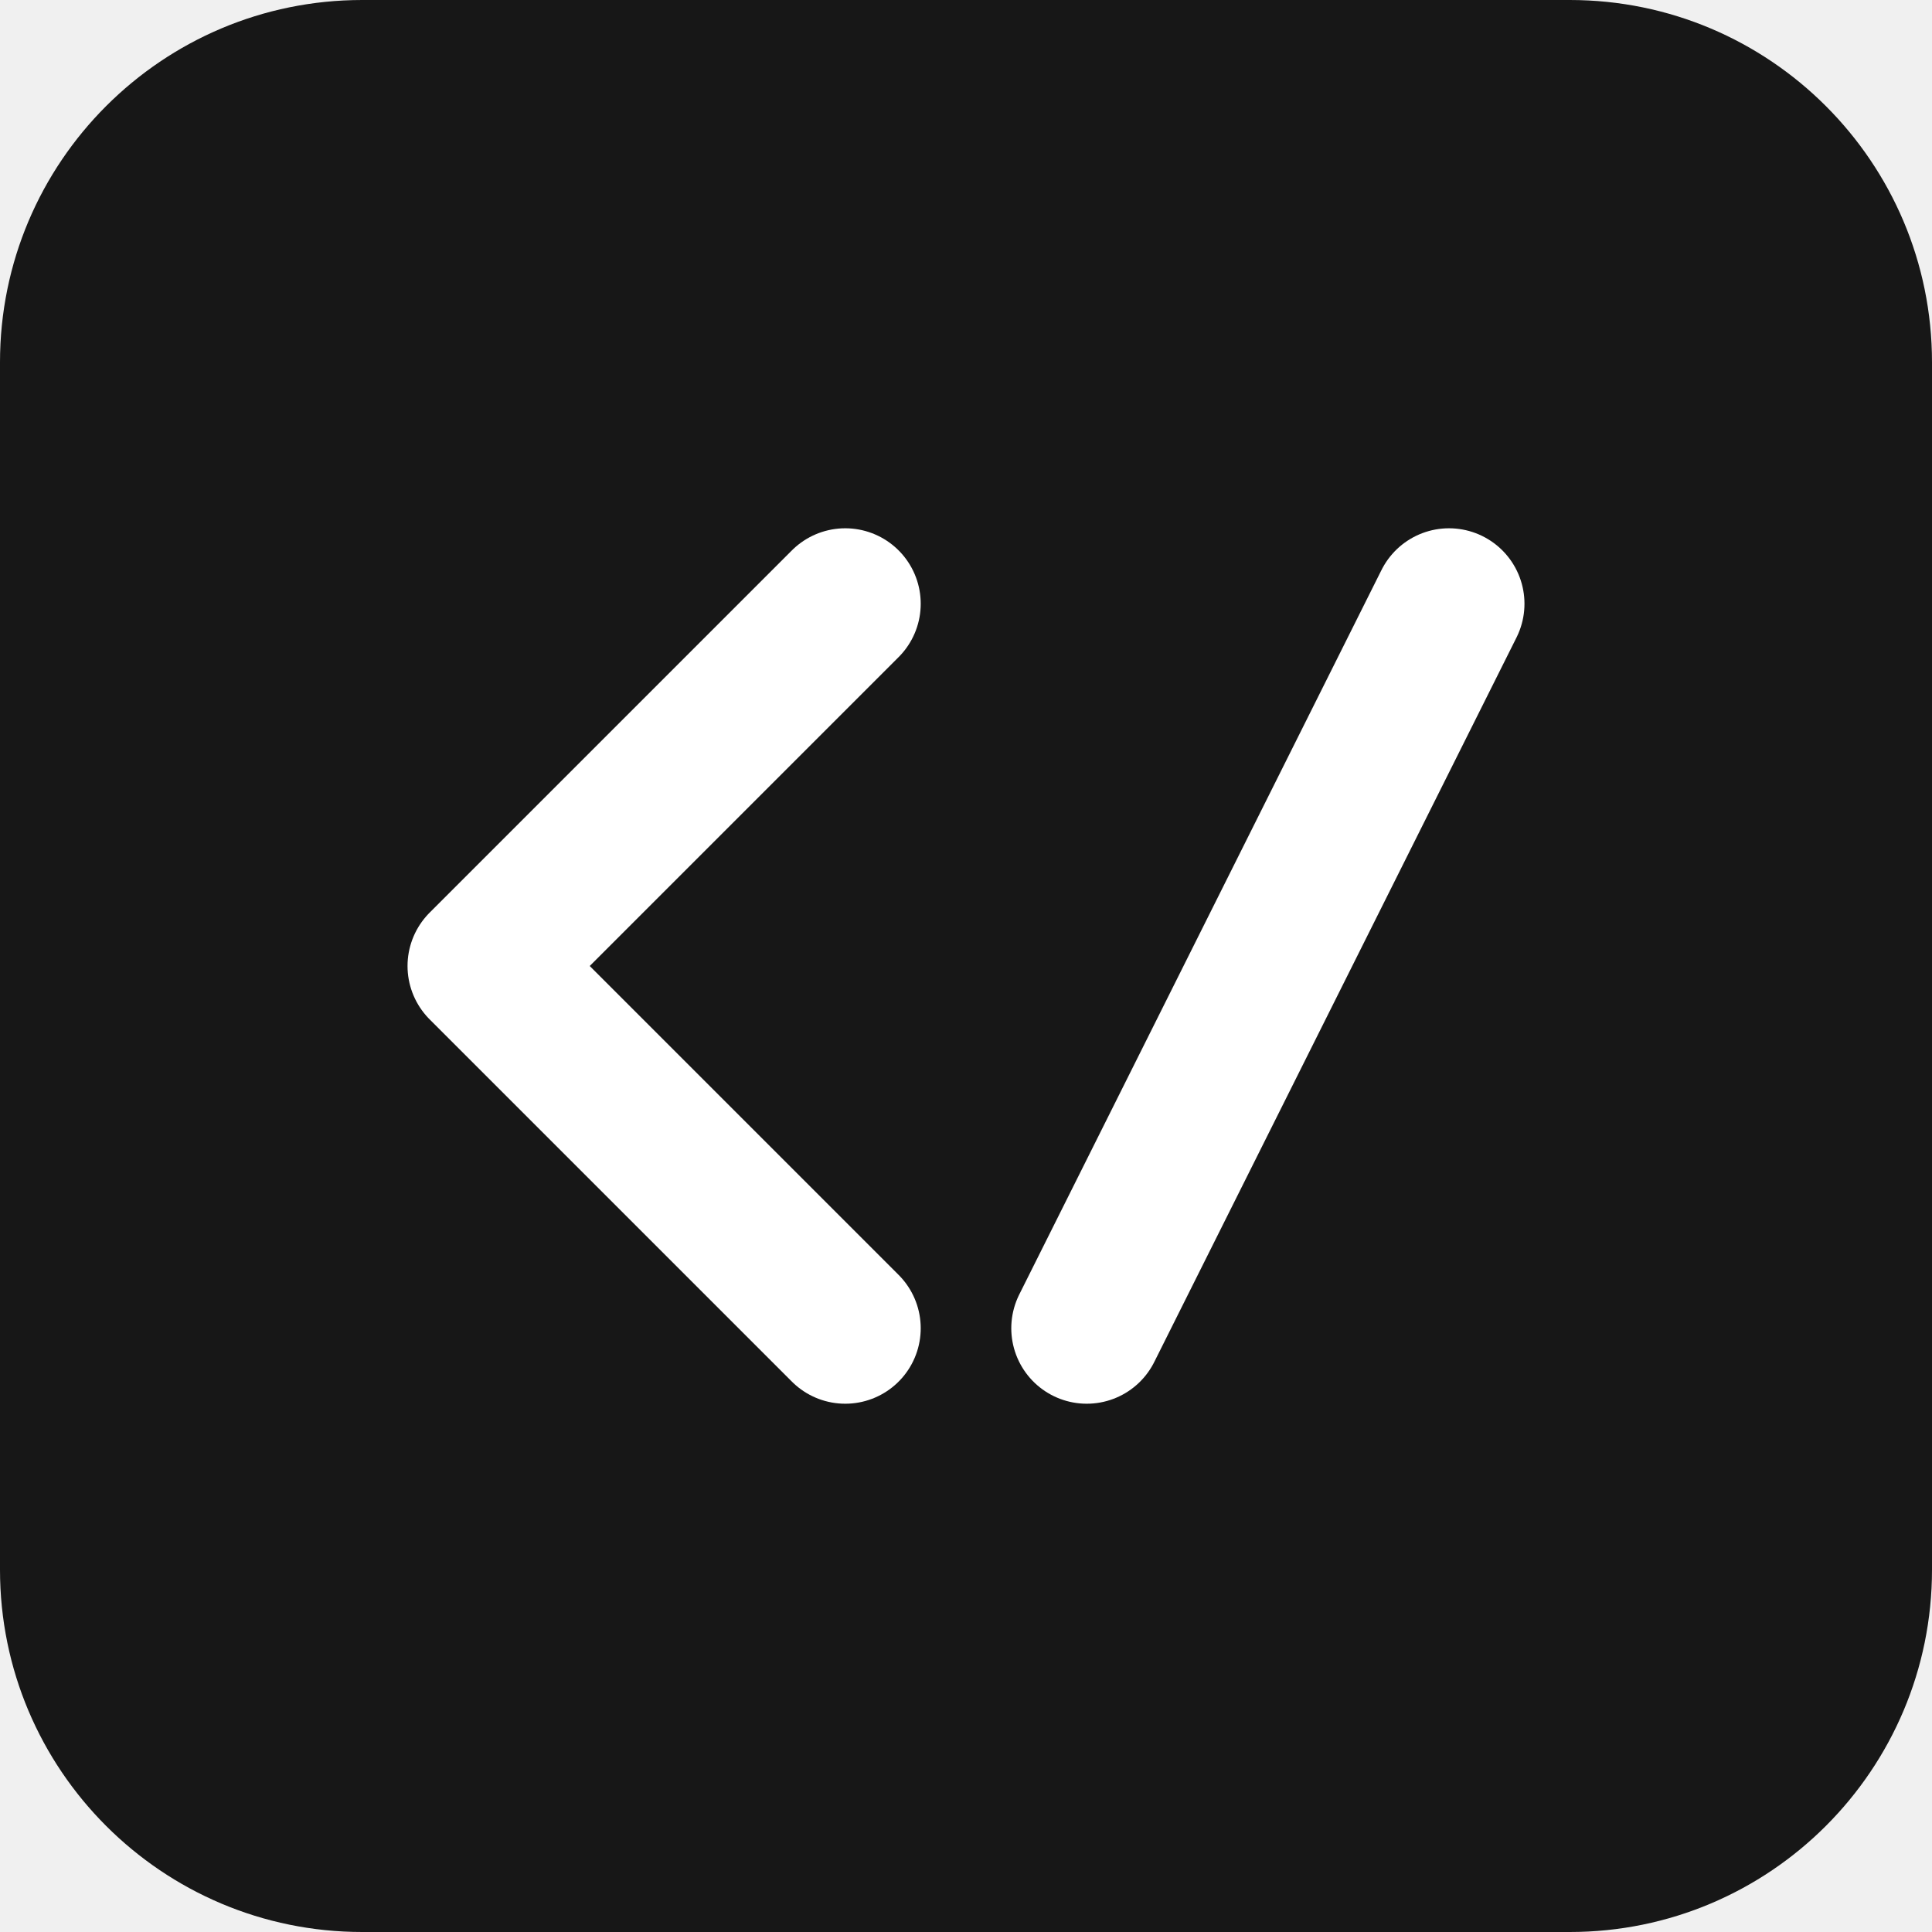
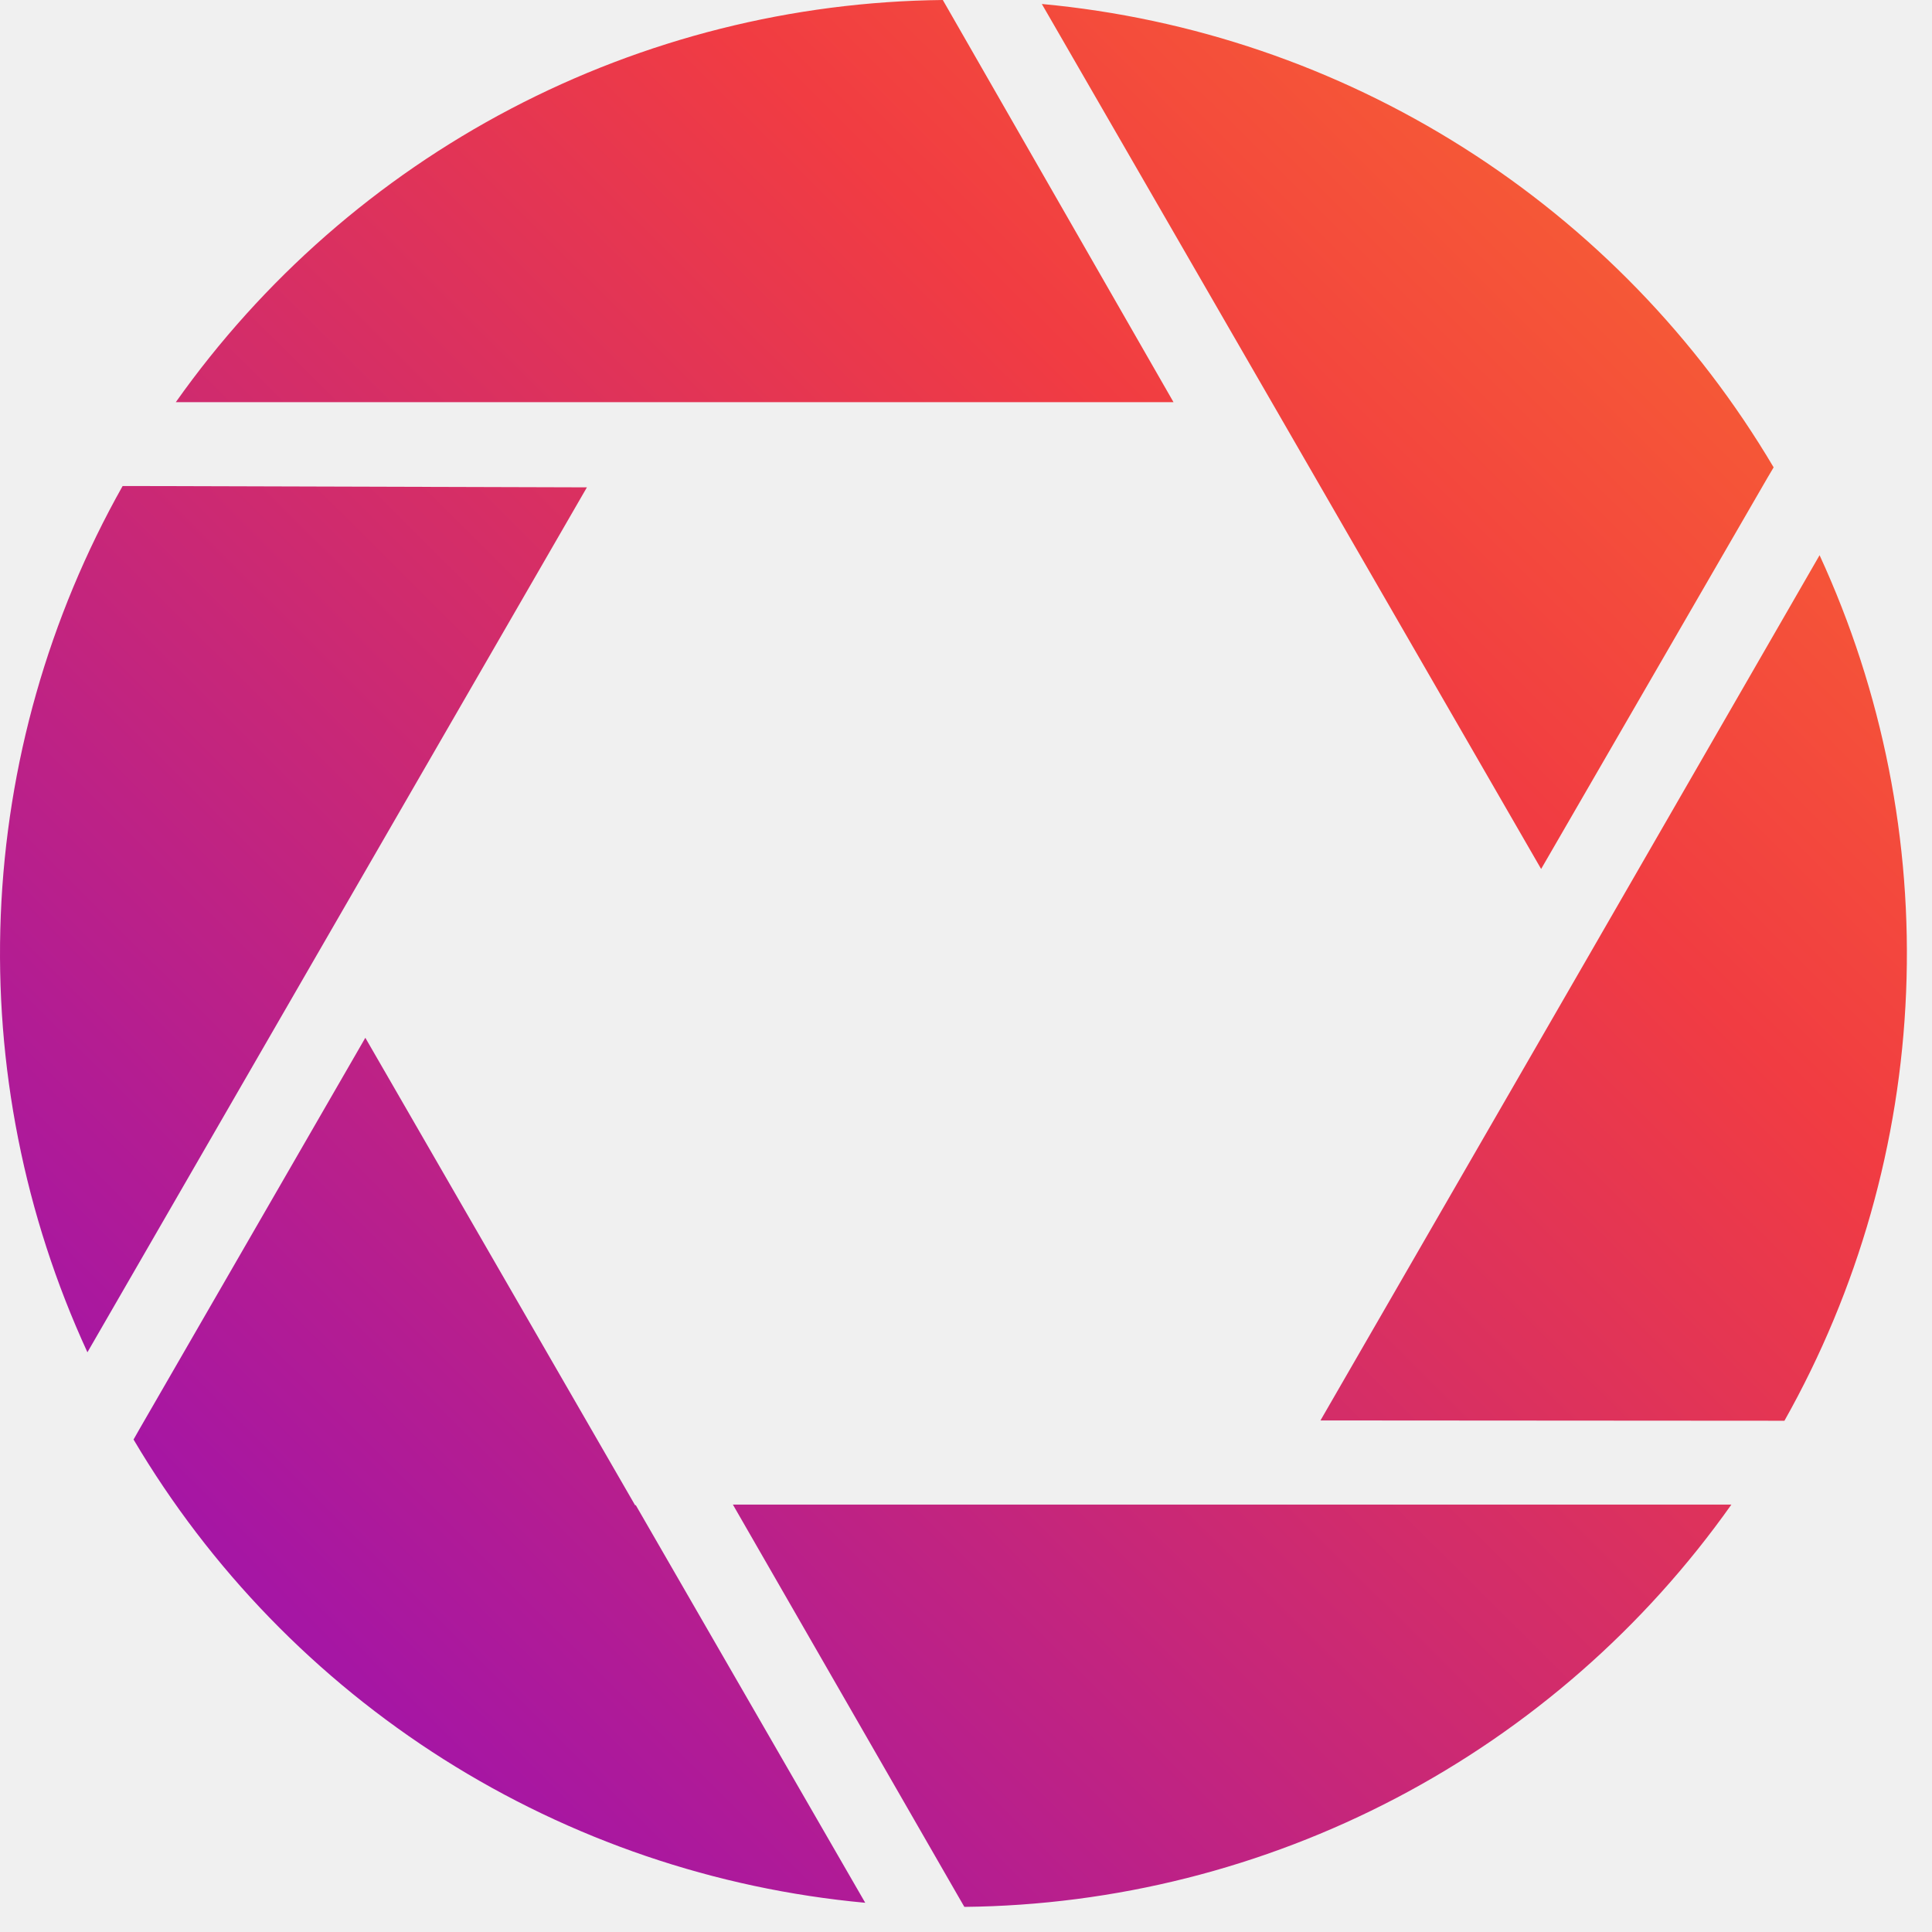
- <svg xmlns="http://www.w3.org/2000/svg" viewBox="0 0 32 32">
-   <rect width="32" height="32" rx="6" fill="#171717" />
-   <path d="M14 10 L8 16 L14 22" stroke="#fff" stroke-width="2.5" stroke-linecap="round" stroke-linejoin="round" fill="none" />
-   <path d="M24 10 L18 22" stroke="#fff" stroke-width="2.5" stroke-linecap="round" fill="none" />
+ <svg xmlns="http://www.w3.org/2000/svg" width="32" height="32" viewBox="0 0 32 32" fill="none" aria-label="Dynapps" role="img">
+   <path d="M15.709 0.162L15.616 0C13.123 0.026 10.671 0.643 8.462 1.801C6.254 2.959 4.352 4.625 2.912 6.661H10.502H19.437L15.709 0.162ZM2.22 8.05H2.031C0.806 10.225 0.114 12.659 0.013 15.154C-0.088 17.648 0.404 20.131 1.448 22.398L5.25 15.813L9.721 8.072L2.22 8.05ZM2.305 23.679L2.212 23.843C3.481 25.99 5.242 27.805 7.348 29.139C9.455 30.472 11.848 31.287 14.331 31.516L10.531 24.931H10.519L6.051 17.189L2.305 23.679ZM15.878 31.42L15.973 31.584C18.467 31.558 20.918 30.939 23.126 29.781C25.335 28.623 27.237 26.957 28.677 24.921H21.075H12.139L15.878 31.42ZM29.367 23.532H29.556C30.779 21.359 31.47 18.926 31.571 16.434C31.673 13.942 31.181 11.461 30.138 9.196L26.339 15.786L21.871 23.527L29.367 23.532ZM29.281 7.903L29.377 7.741C28.107 5.594 26.347 3.779 24.239 2.445C22.133 1.111 19.739 0.296 17.256 0.066L21.058 6.651L25.526 14.393L29.281 7.903Z" fill="url(#dynapps-grad)" />
+   <defs>
+     <linearGradient id="dynapps-grad" x1="-4.77" y1="36.435" x2="37.642" y2="-6.225" gradientUnits="userSpaceOnUse">
+       <stop stop-color="#7B00DC" />
+       <stop offset="0.623" stop-color="#F13C42" />
+       <stop offset="1" stop-color="#FF911F" />
+     </linearGradient>
+   </defs>
</svg>
